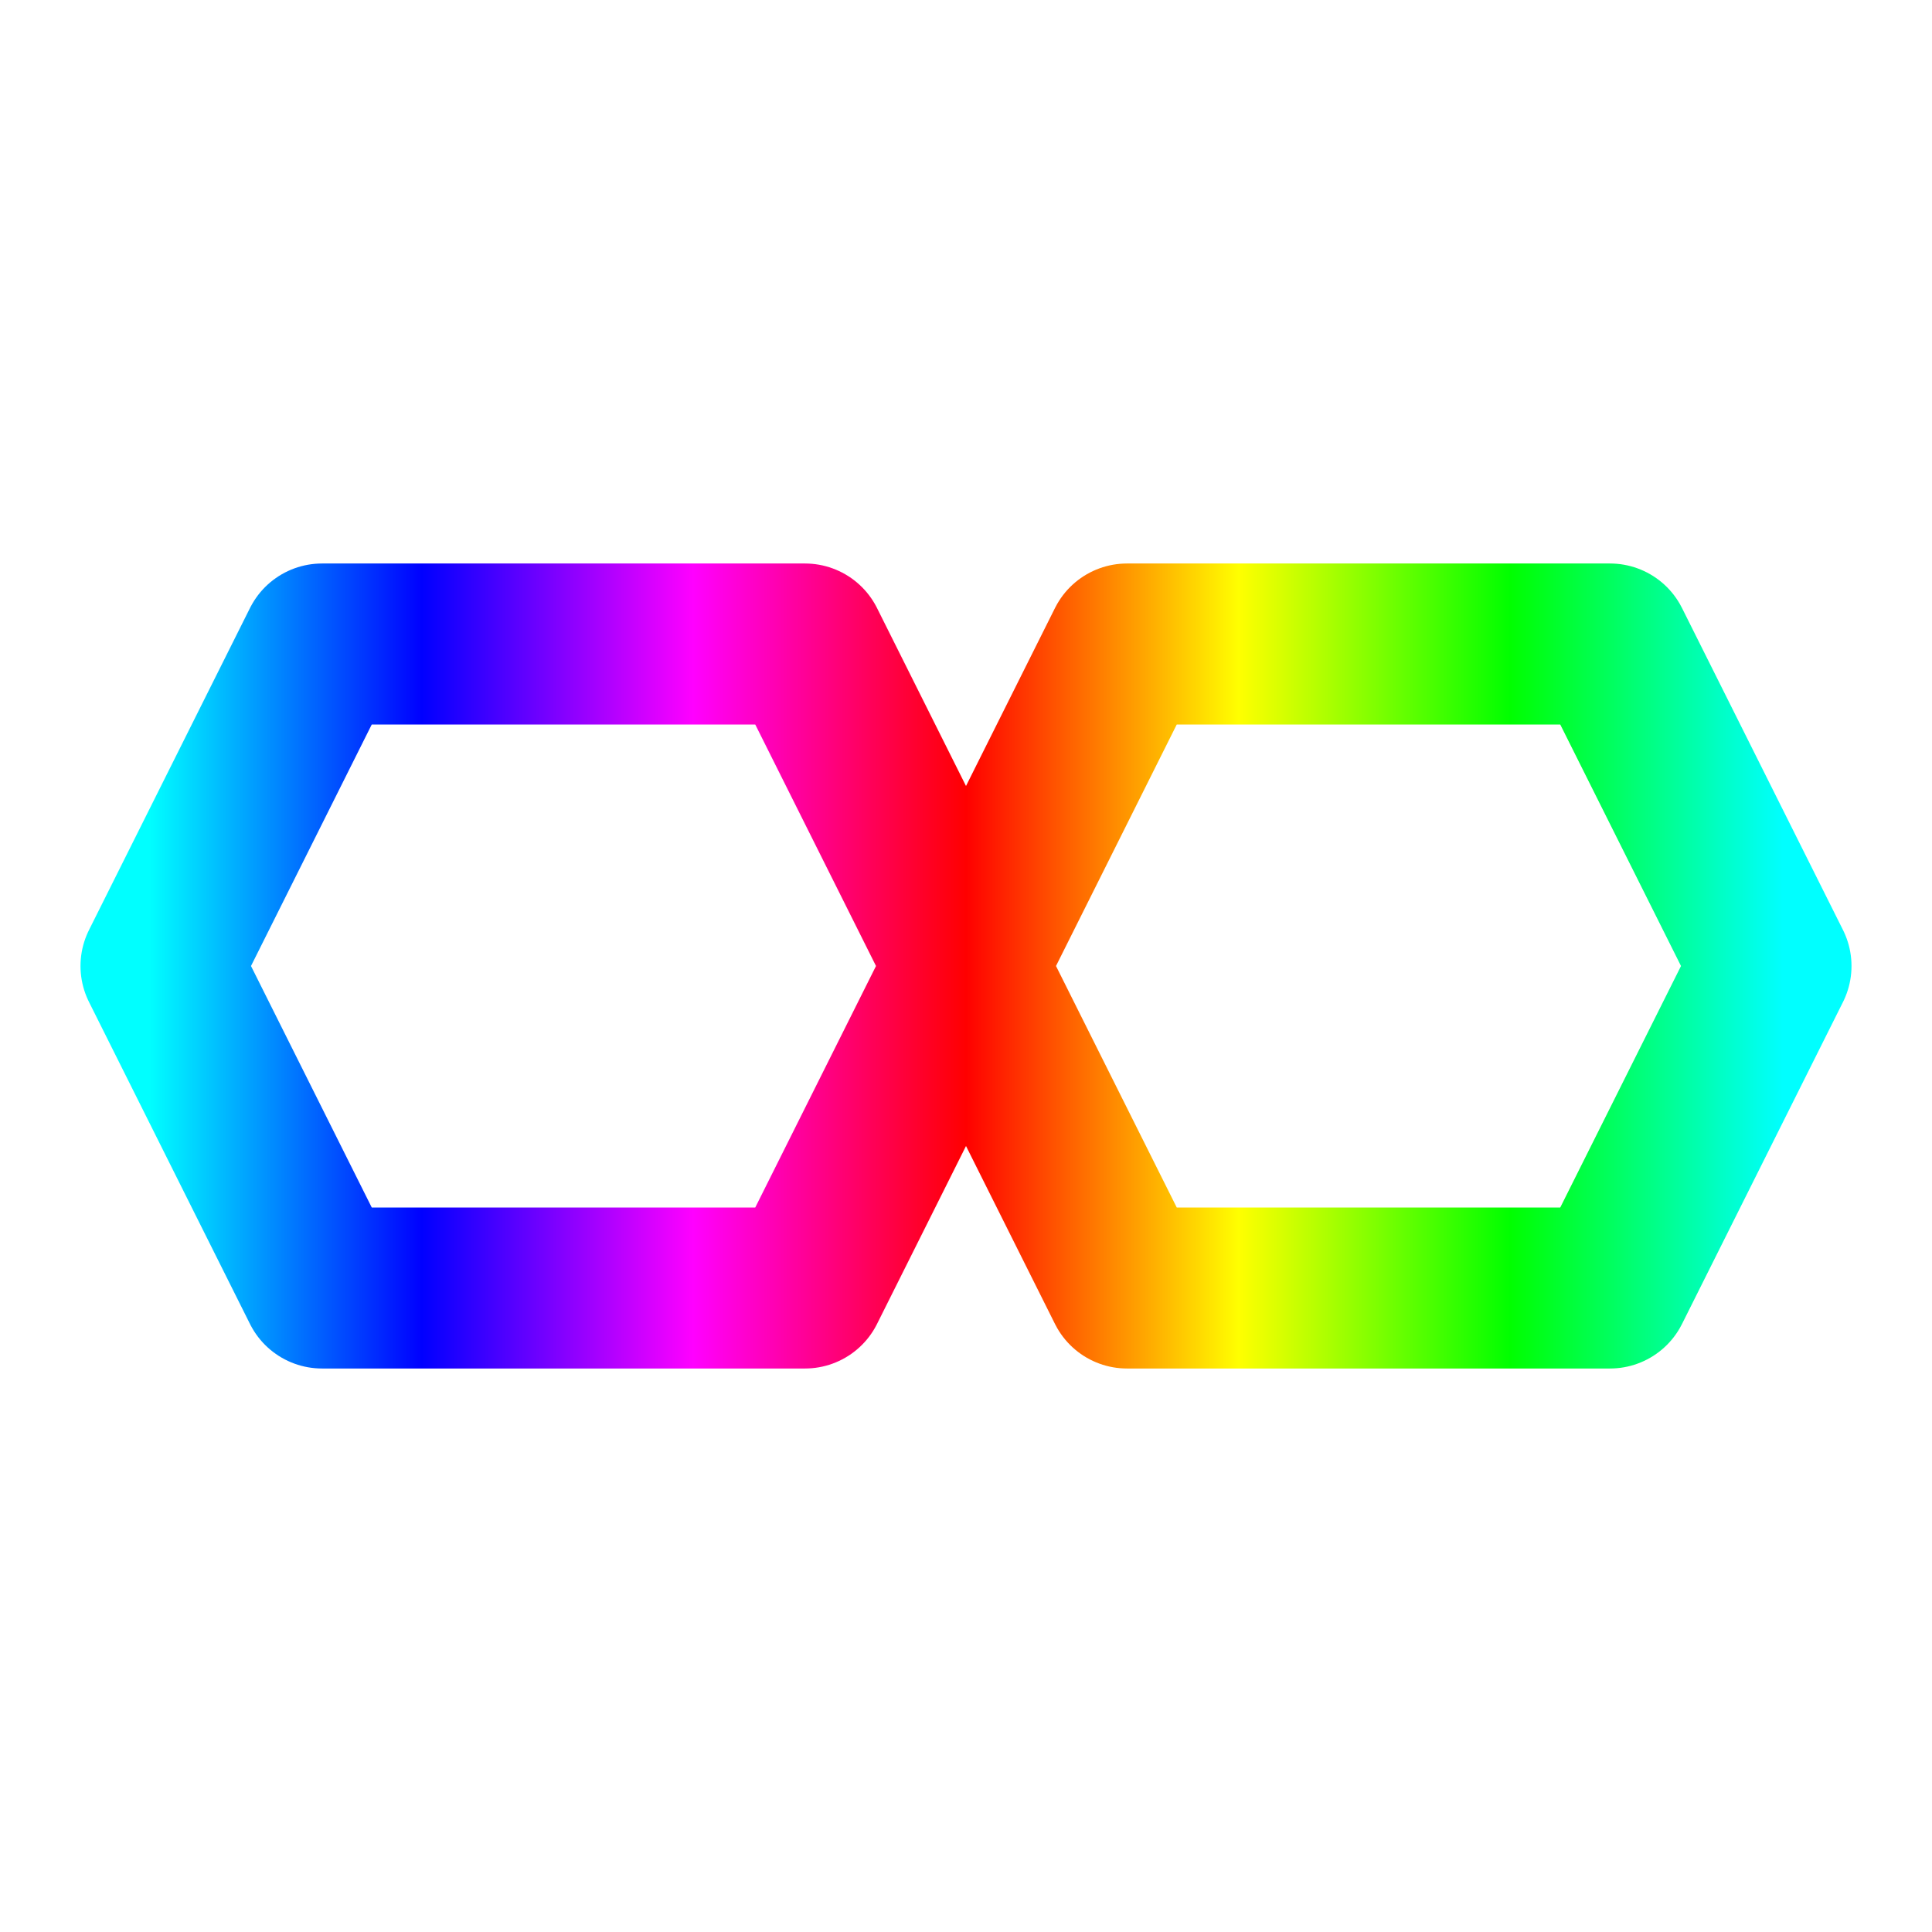
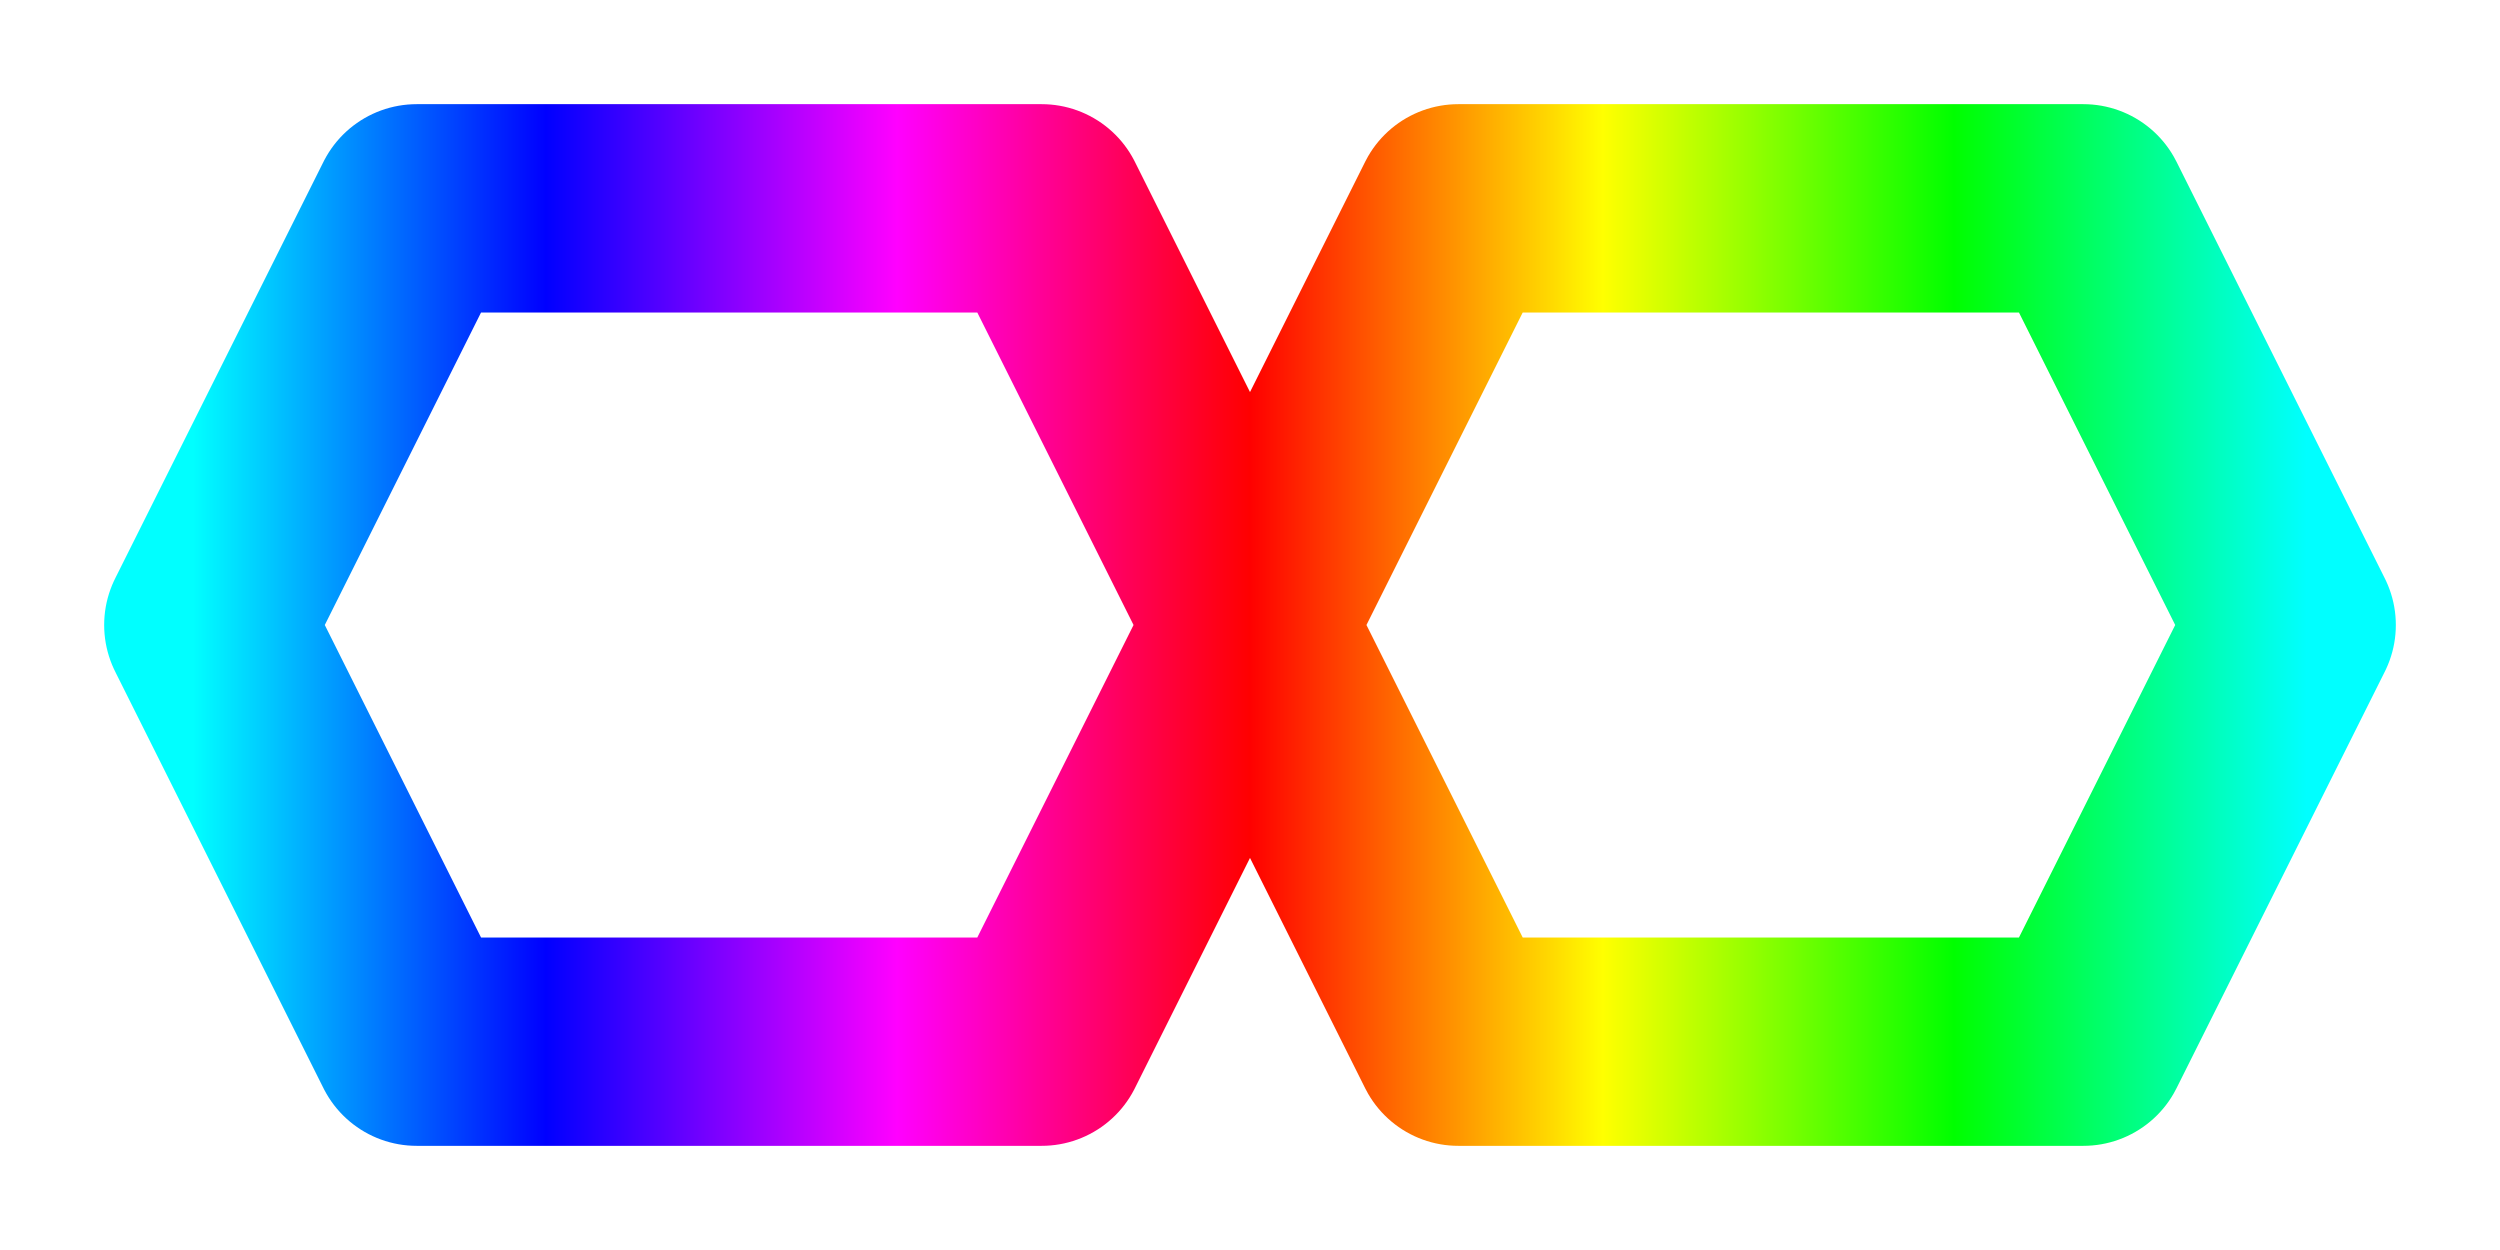
- <svg xmlns="http://www.w3.org/2000/svg" viewBox="0 0 120 120" version="1.1">
+ <svg xmlns="http://www.w3.org/2000/svg" viewBox="0 0 120 60" version="1.1">
  <defs>
    <linearGradient id="rainbow-gradient" x1="0%" y1="0%" x2="100%" y2="0%">
      <stop stop-color="#00ffff" offset="0" />
      <stop stop-color="#0000ff" offset="0.167" />
      <stop stop-color="#ff00ff" offset="0.333" />
      <stop stop-color="#ff0000" offset="0.5" />
      <stop stop-color="#ffff00" offset="0.667" />
      <stop stop-color="#00ff00" offset="0.833" />
      <stop stop-color="#00ffff" offset="1" />
    </linearGradient>
  </defs>
-   <path d="     M 10,60     l 10,20     h 30     l 20,-40     h 30     l 10,20     l -10,20     h -30     l -20,-40     h -30     z     " fill="none" stroke="url(#rainbow-gradient)" stroke-width="10" stroke-linecap="round" stroke-linejoin="round" />
+   <path d="     M 10,30     l 10,20     h 30     l 20,-40     h 30     l 10,20     l -10,20     h -30     l -20,-40     h -30     z     " fill="none" stroke="url(#rainbow-gradient)" stroke-width="10" stroke-linecap="round" stroke-linejoin="round" />
</svg>
